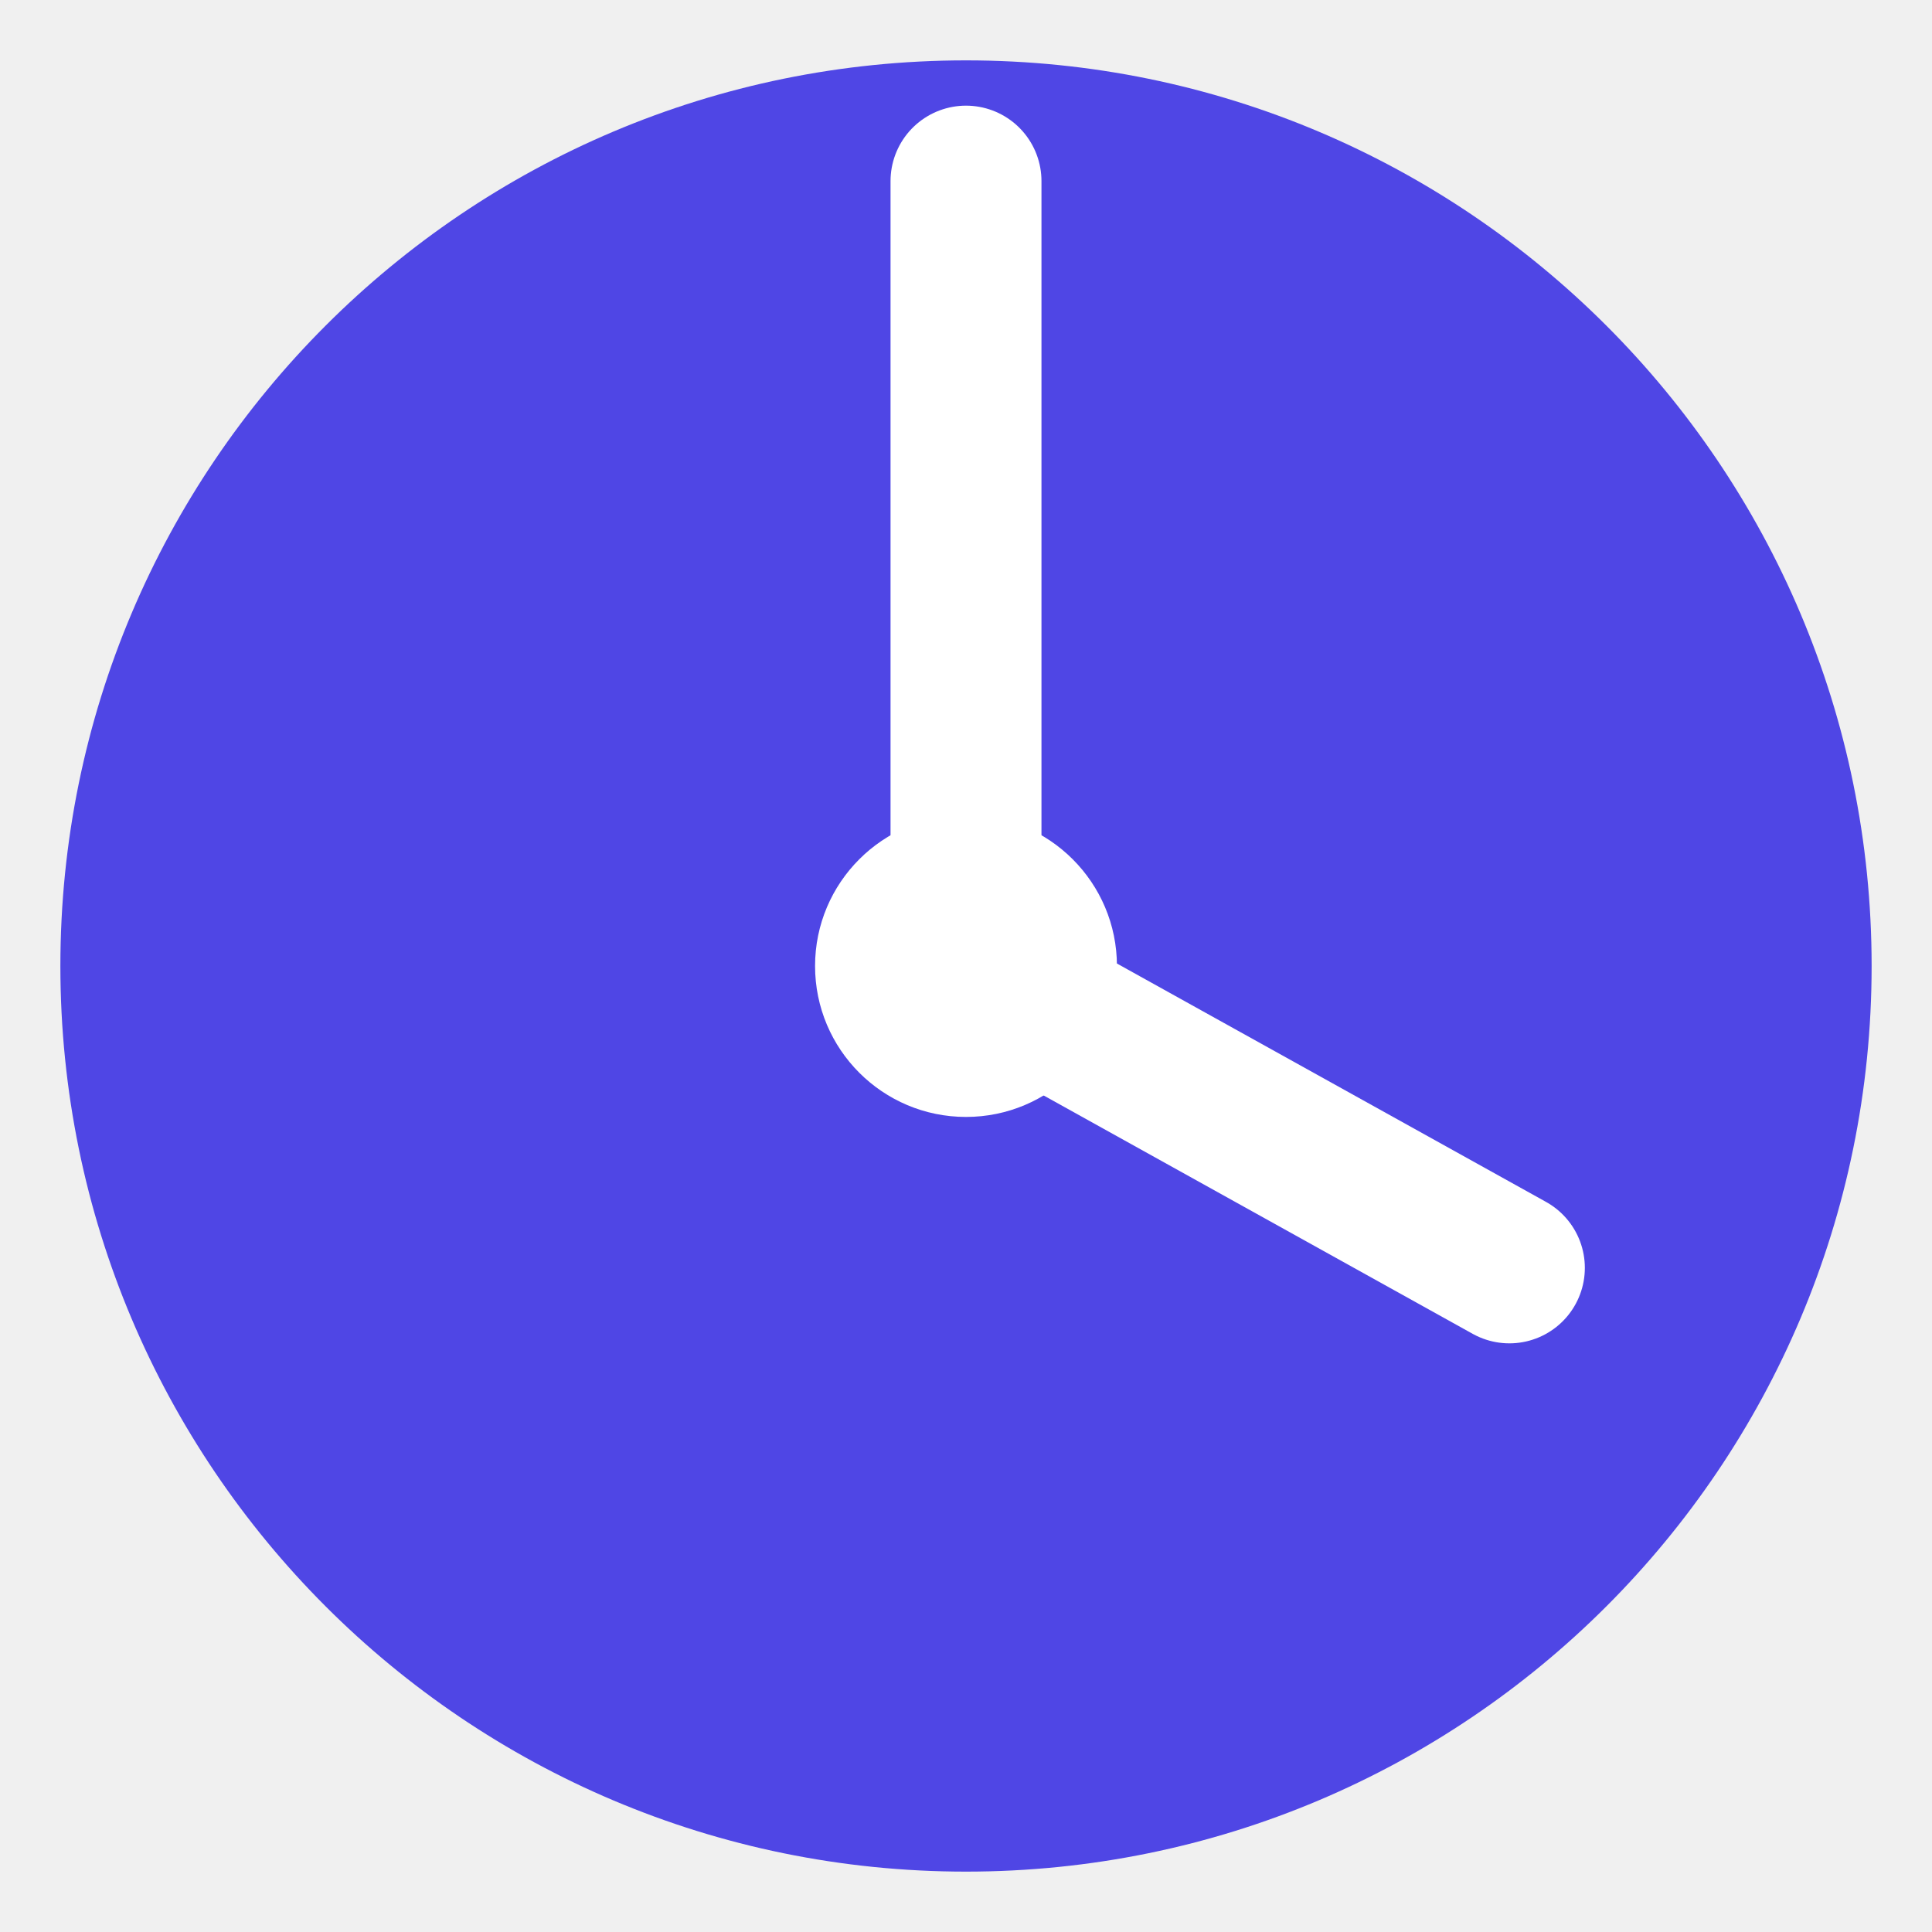
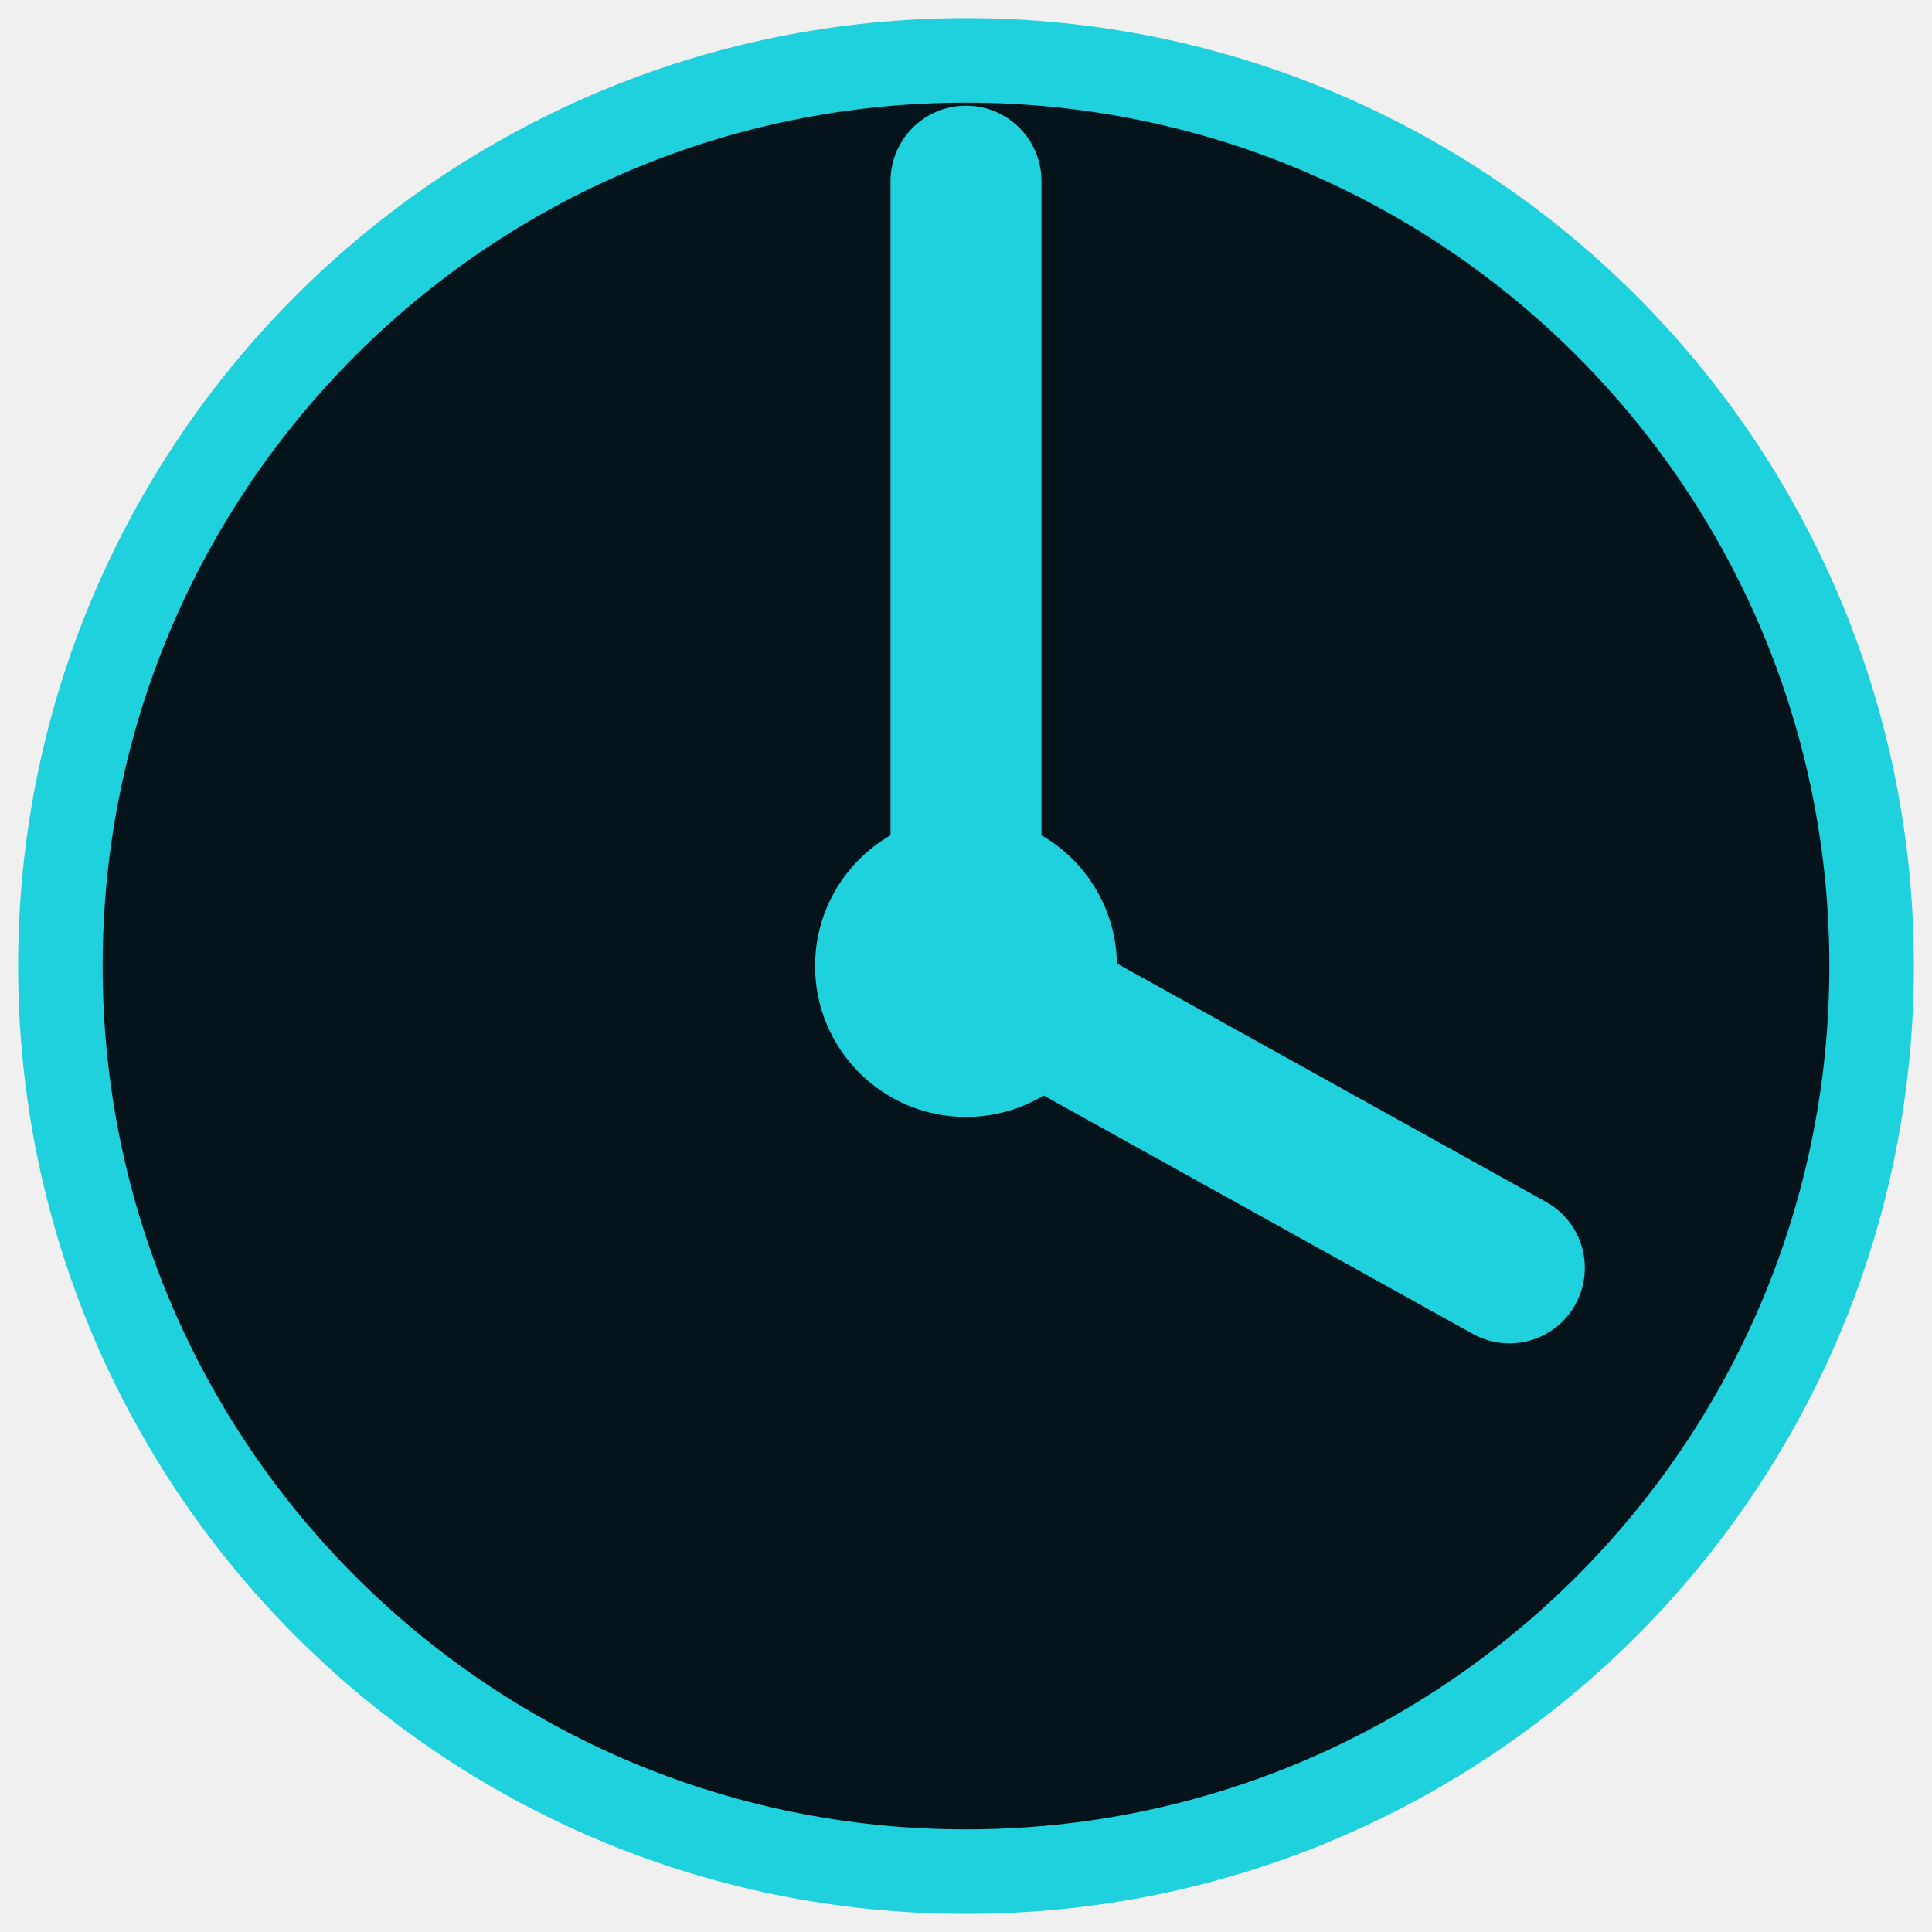
<svg xmlns="http://www.w3.org/2000/svg" viewBox="0 0 32 32">
-   <circle cx="16" cy="16" r="15" fill="#4f46e5" />
-   <path d="M16 3v13l9 5" stroke="#fff" stroke-width="2.5" fill="none" stroke-linecap="round" stroke-linejoin="round" />
-   <circle cx="16" cy="16" r="2.5" fill="#fff" />
+   <circle cx="16" cy="16" r="15" fill="#04141a" />
+   <circle cx="16" cy="16" r="15" fill="none" stroke="#1fd1dd" stroke-width="1.4" />
+   <path d="M16 3v13l9 5" stroke="#1fd1dd" stroke-width="2.5" fill="none" stroke-linecap="round" stroke-linejoin="round" />
+   <circle cx="16" cy="16" r="2.5" fill="#1fd1dd" />
</svg>
